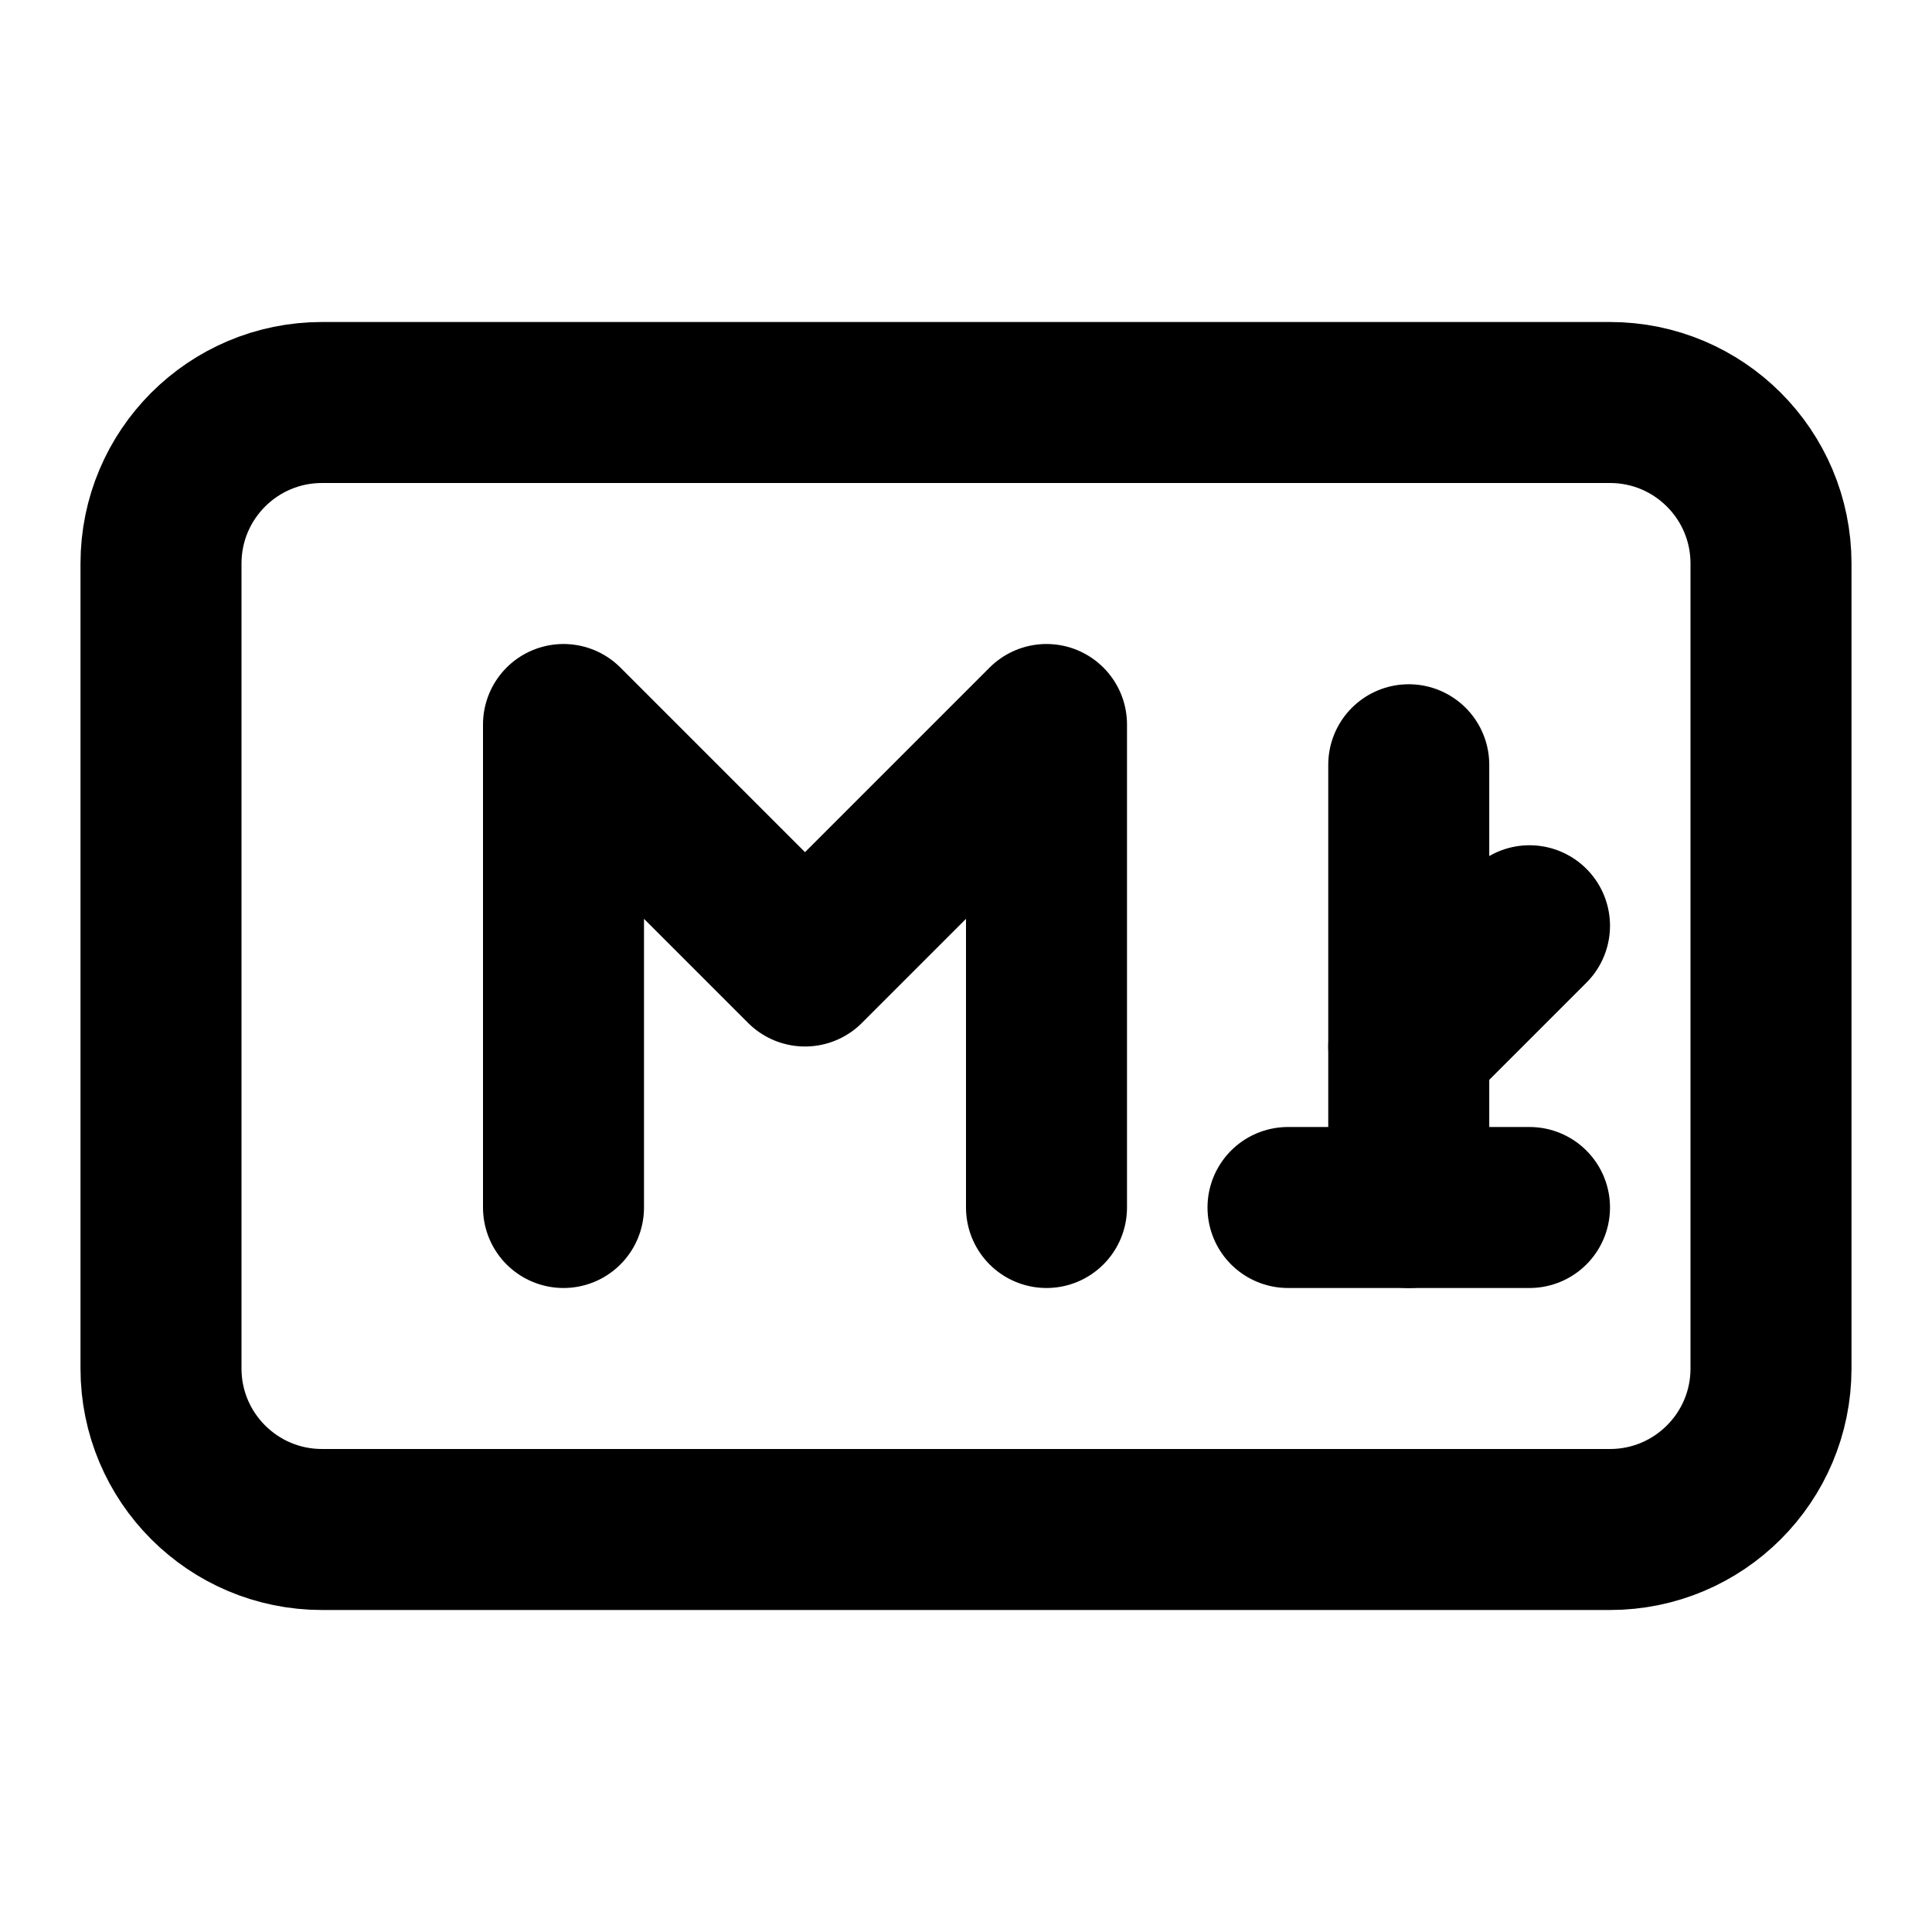
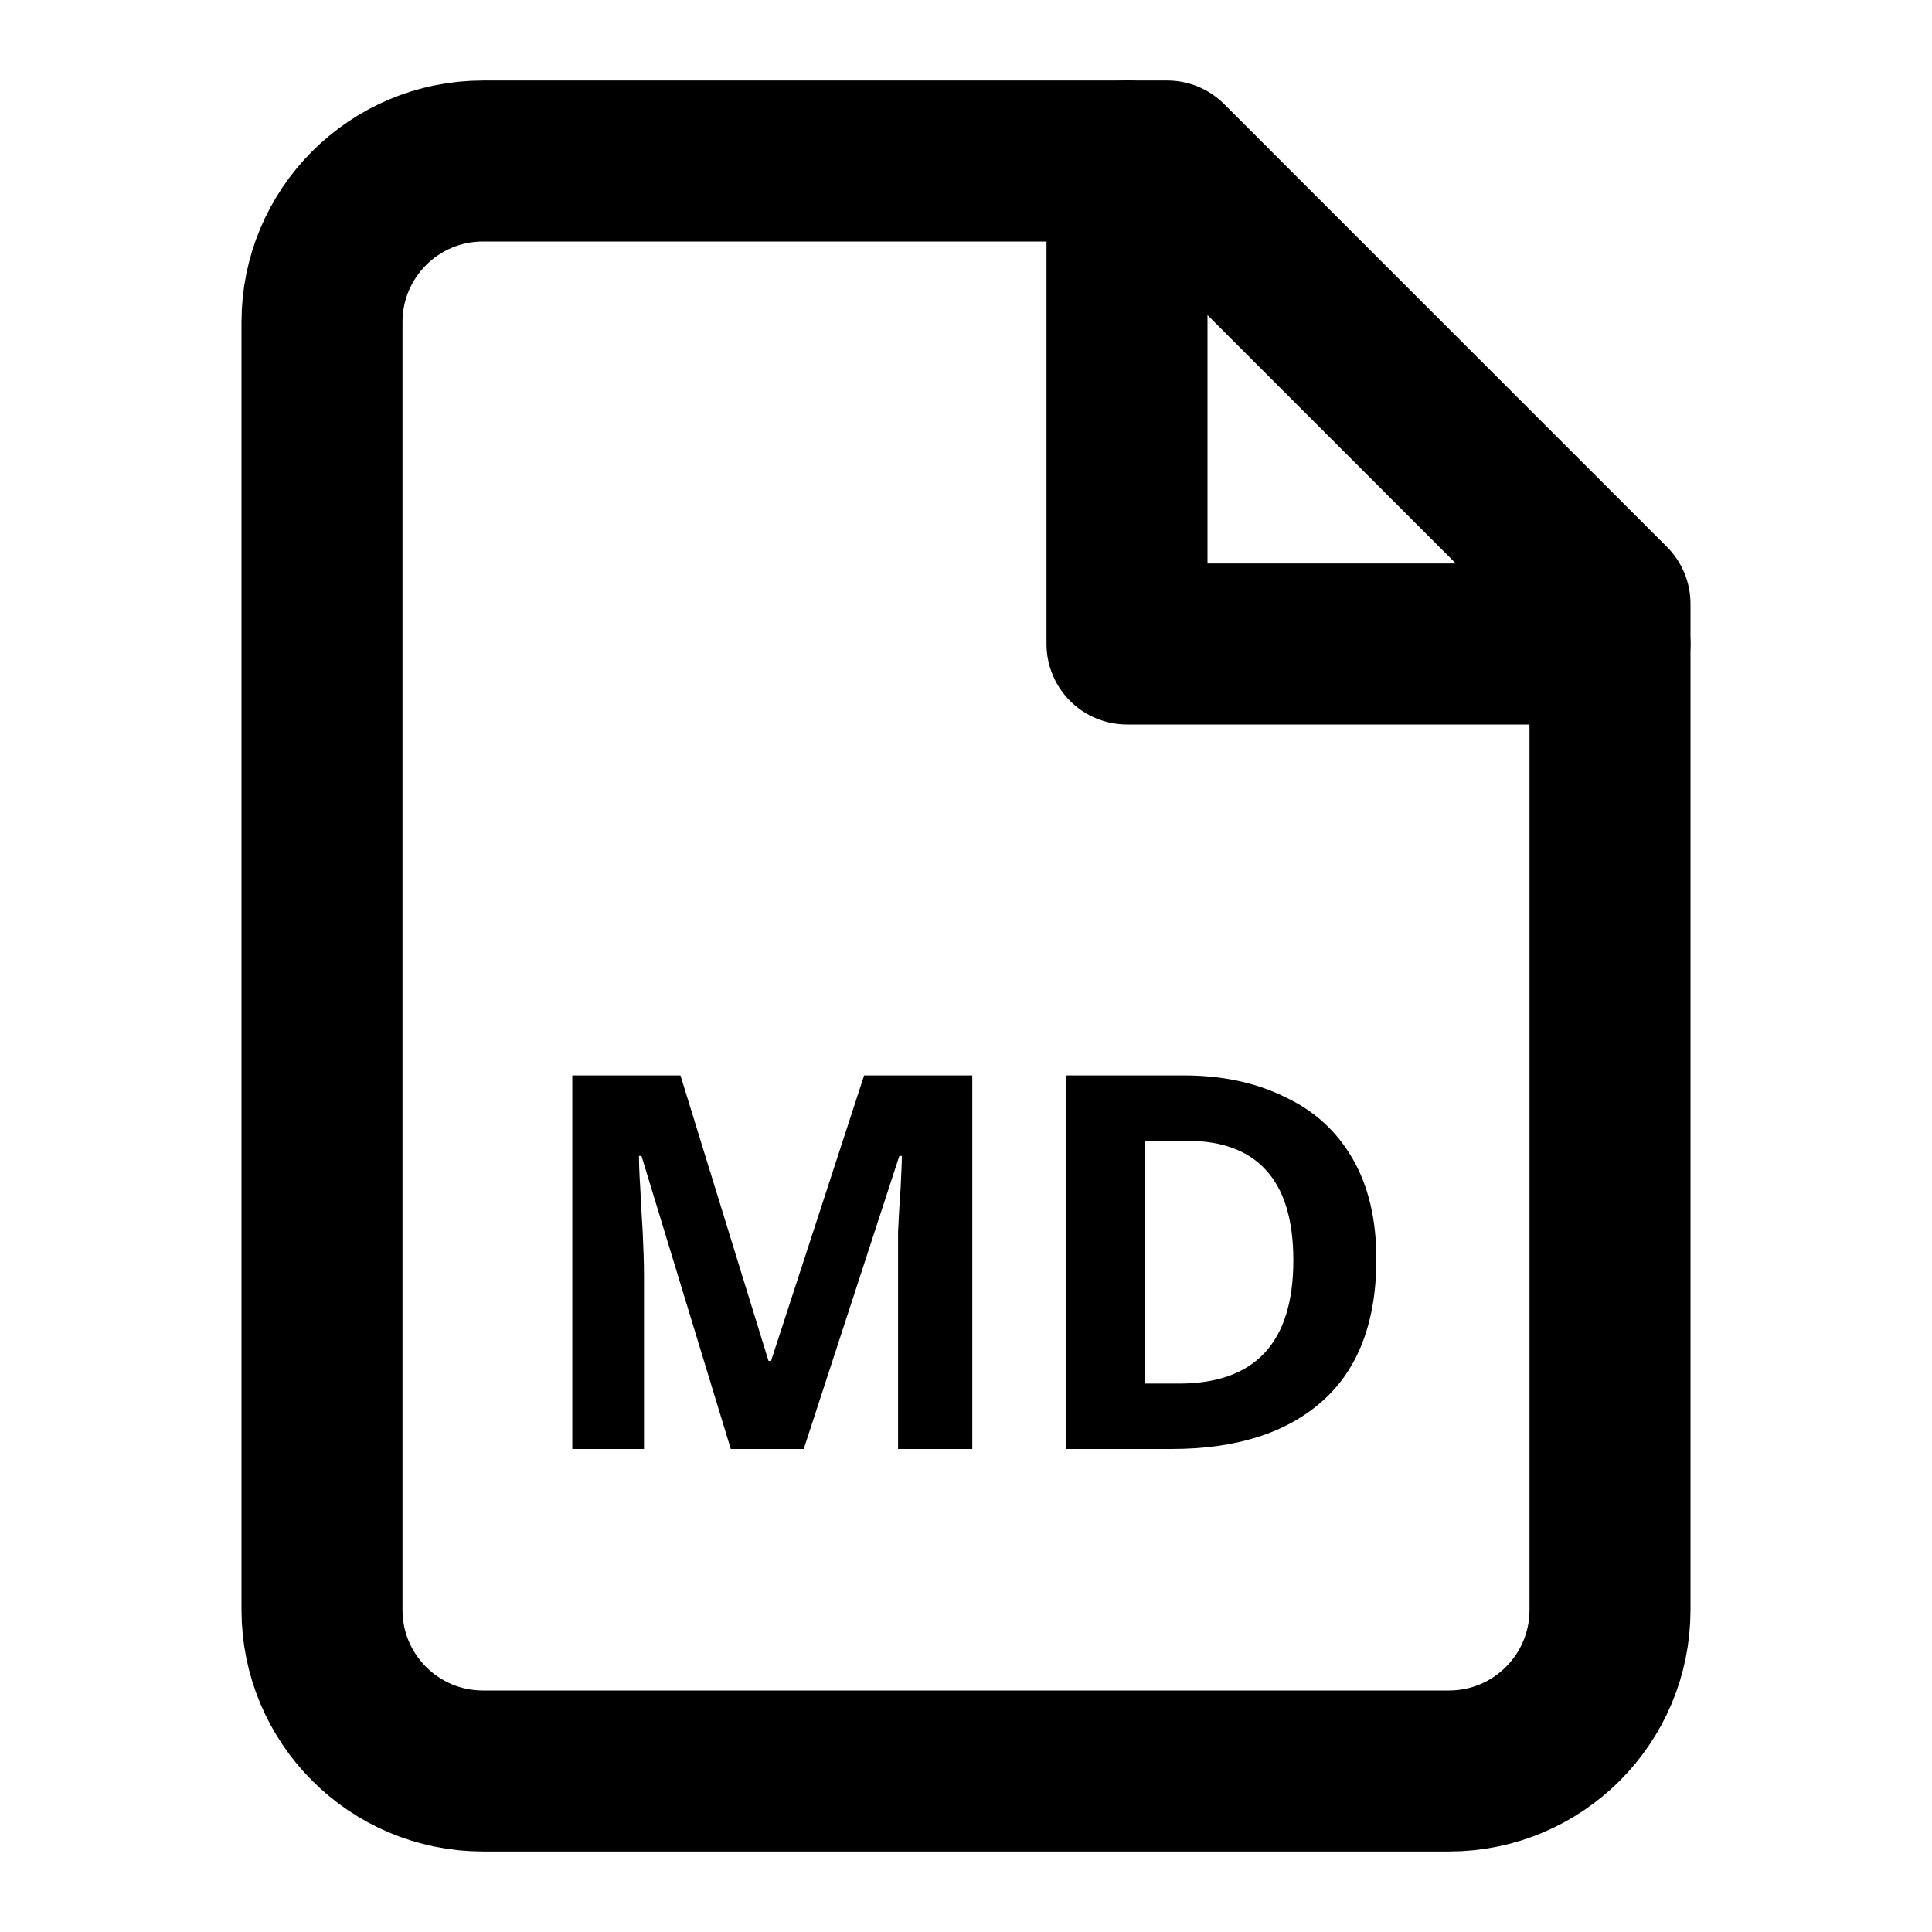
<svg xmlns="http://www.w3.org/2000/svg" width="24" height="24" viewBox="0 0 24 24" fill="none" stroke="currentColor" stroke-width="2" stroke-linecap="round" stroke-linejoin="round">
-   <rect x="2" y="5" width="20" height="14" rx="2" />
-   <path d="M7 15V9l3 3 3-3v6" />
-   <path d="M17.5 9.5v3.5l1.5-1.5" />
-   <path d="M17.5 13v2" />
-   <path d="M16 15h3" />
+   <path d="M14.5 2H6a2 2 0 0 0-2 2v16a2 2 0 0 0 2 2h12a2 2 0 0 0 2-2V7.5L14.5 2z" />
+   <polyline points="14 2 14 8 20 8" />
+   <text x="12" y="18" text-anchor="middle" font-family="system-ui, sans-serif" font-size="6.5" font-weight="700" fill="currentColor" stroke="none">MD</text>
</svg>
